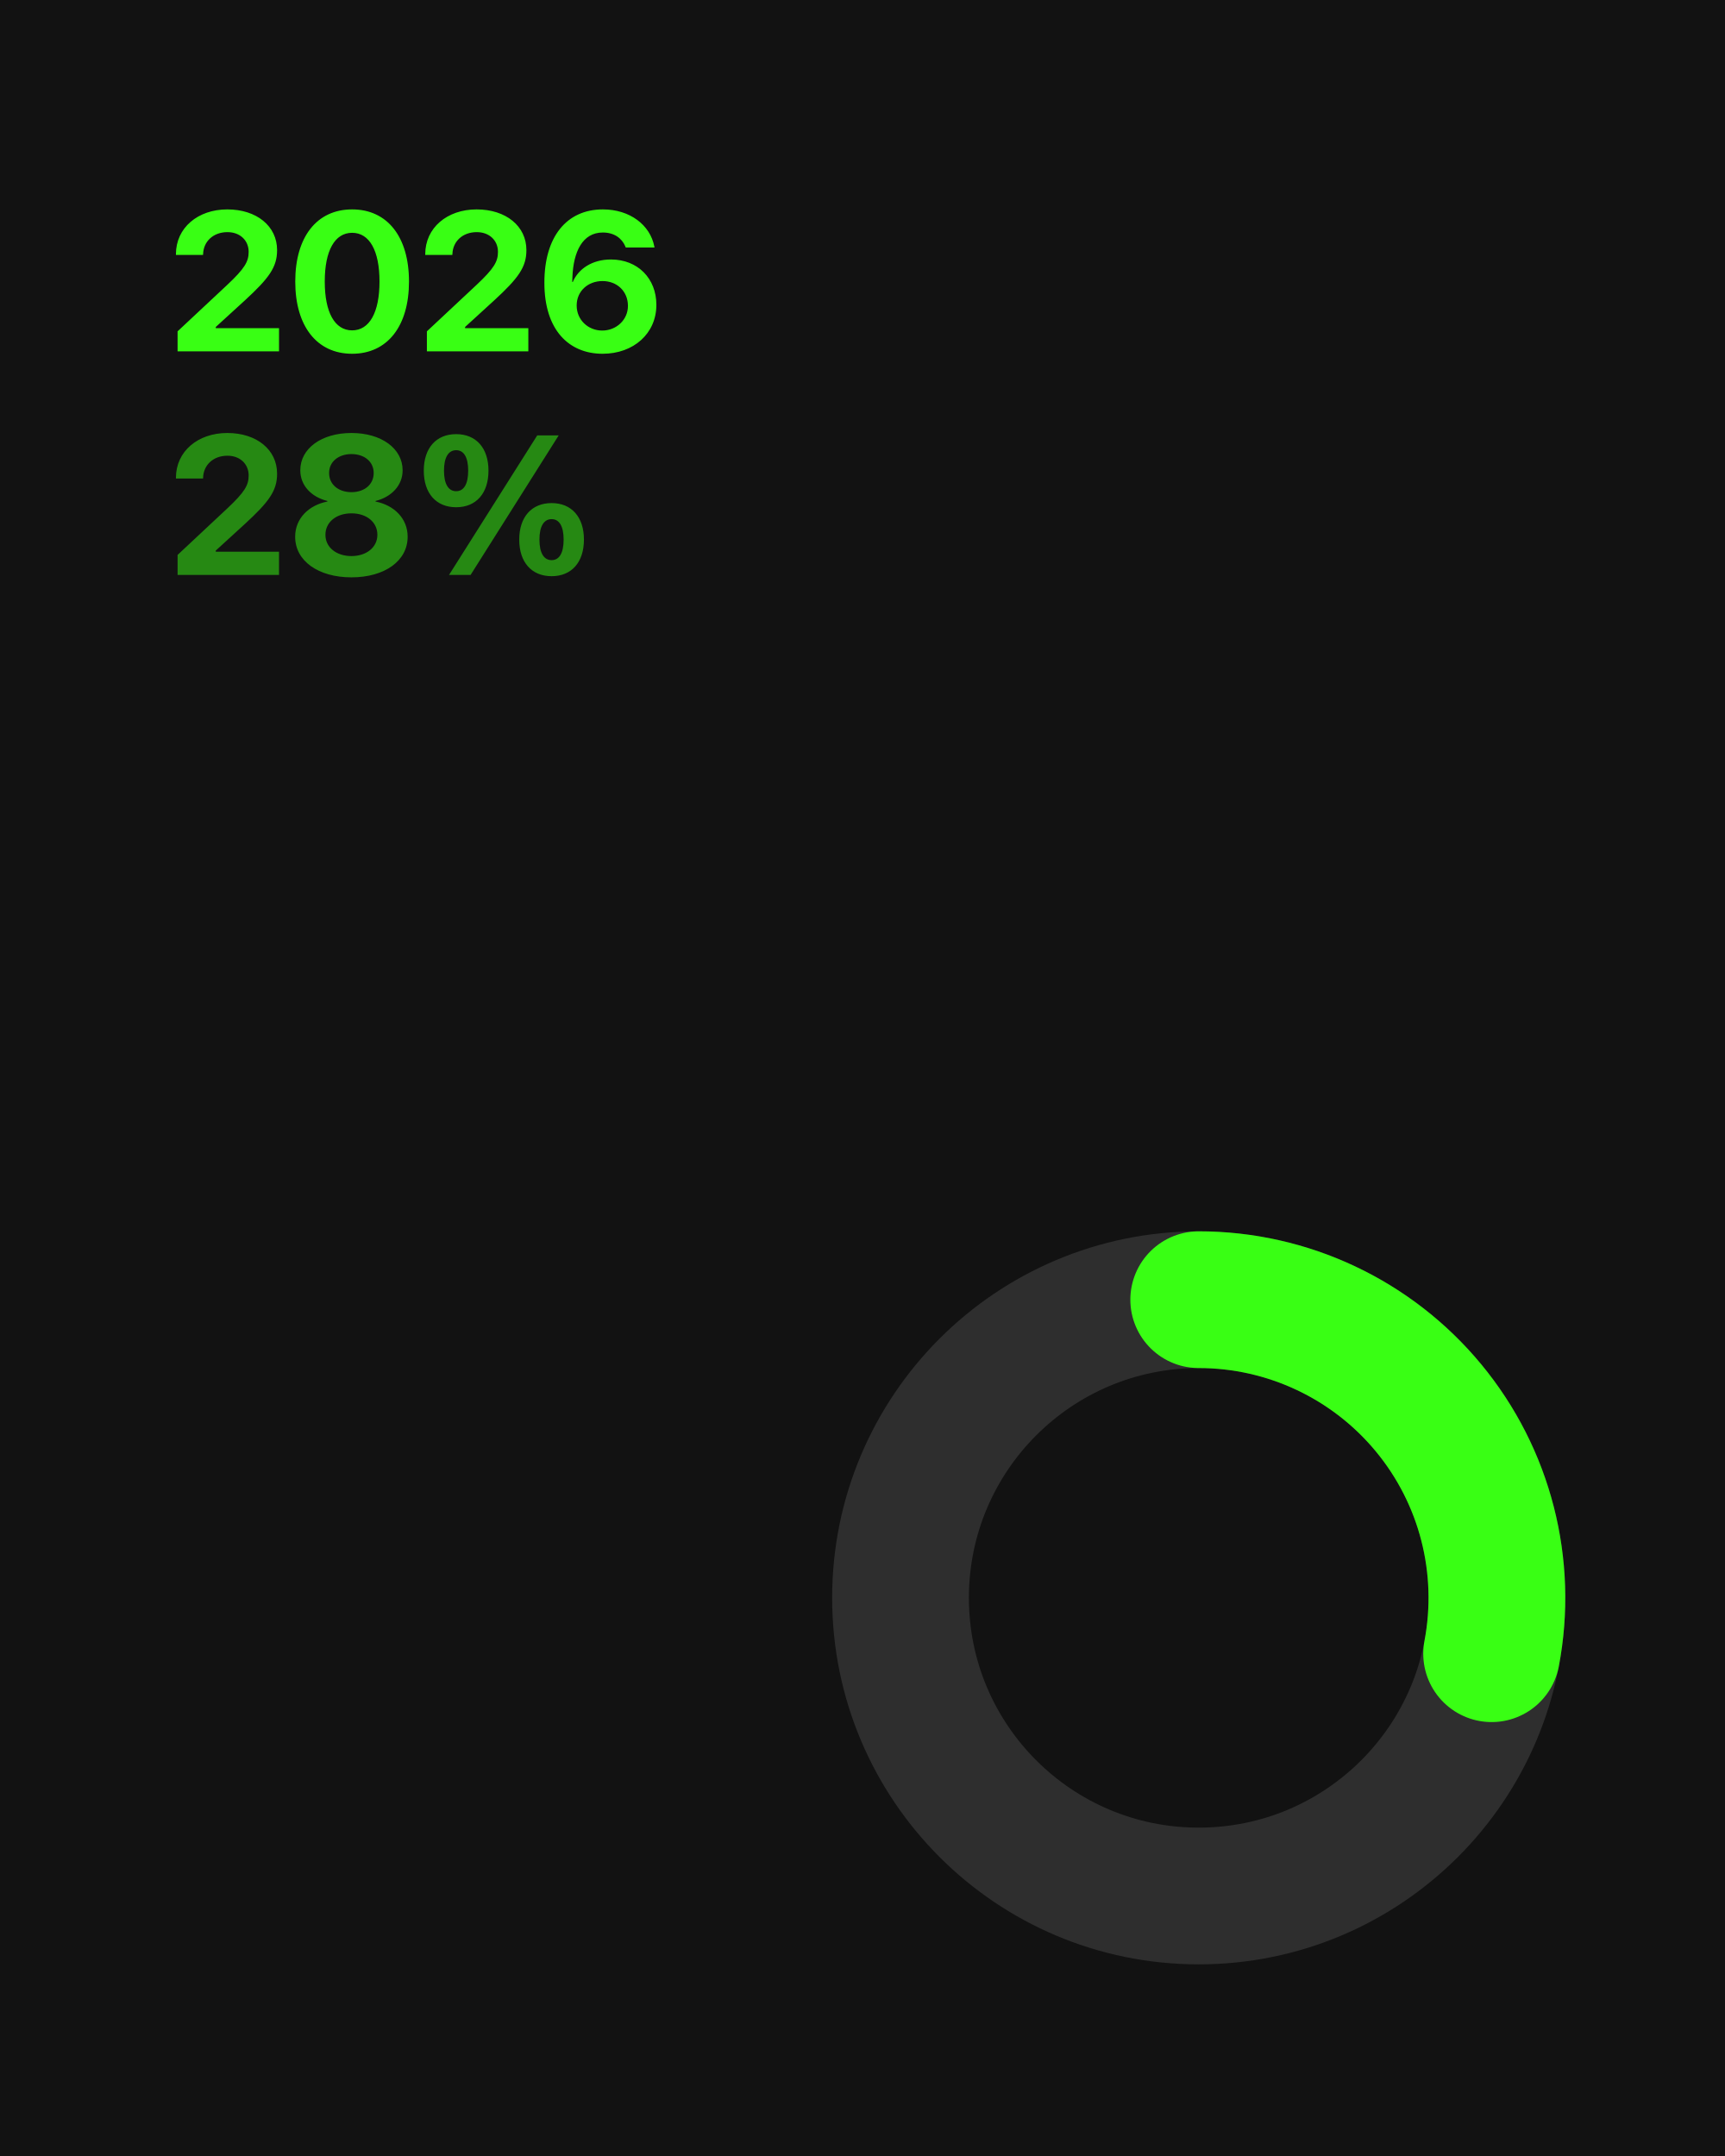
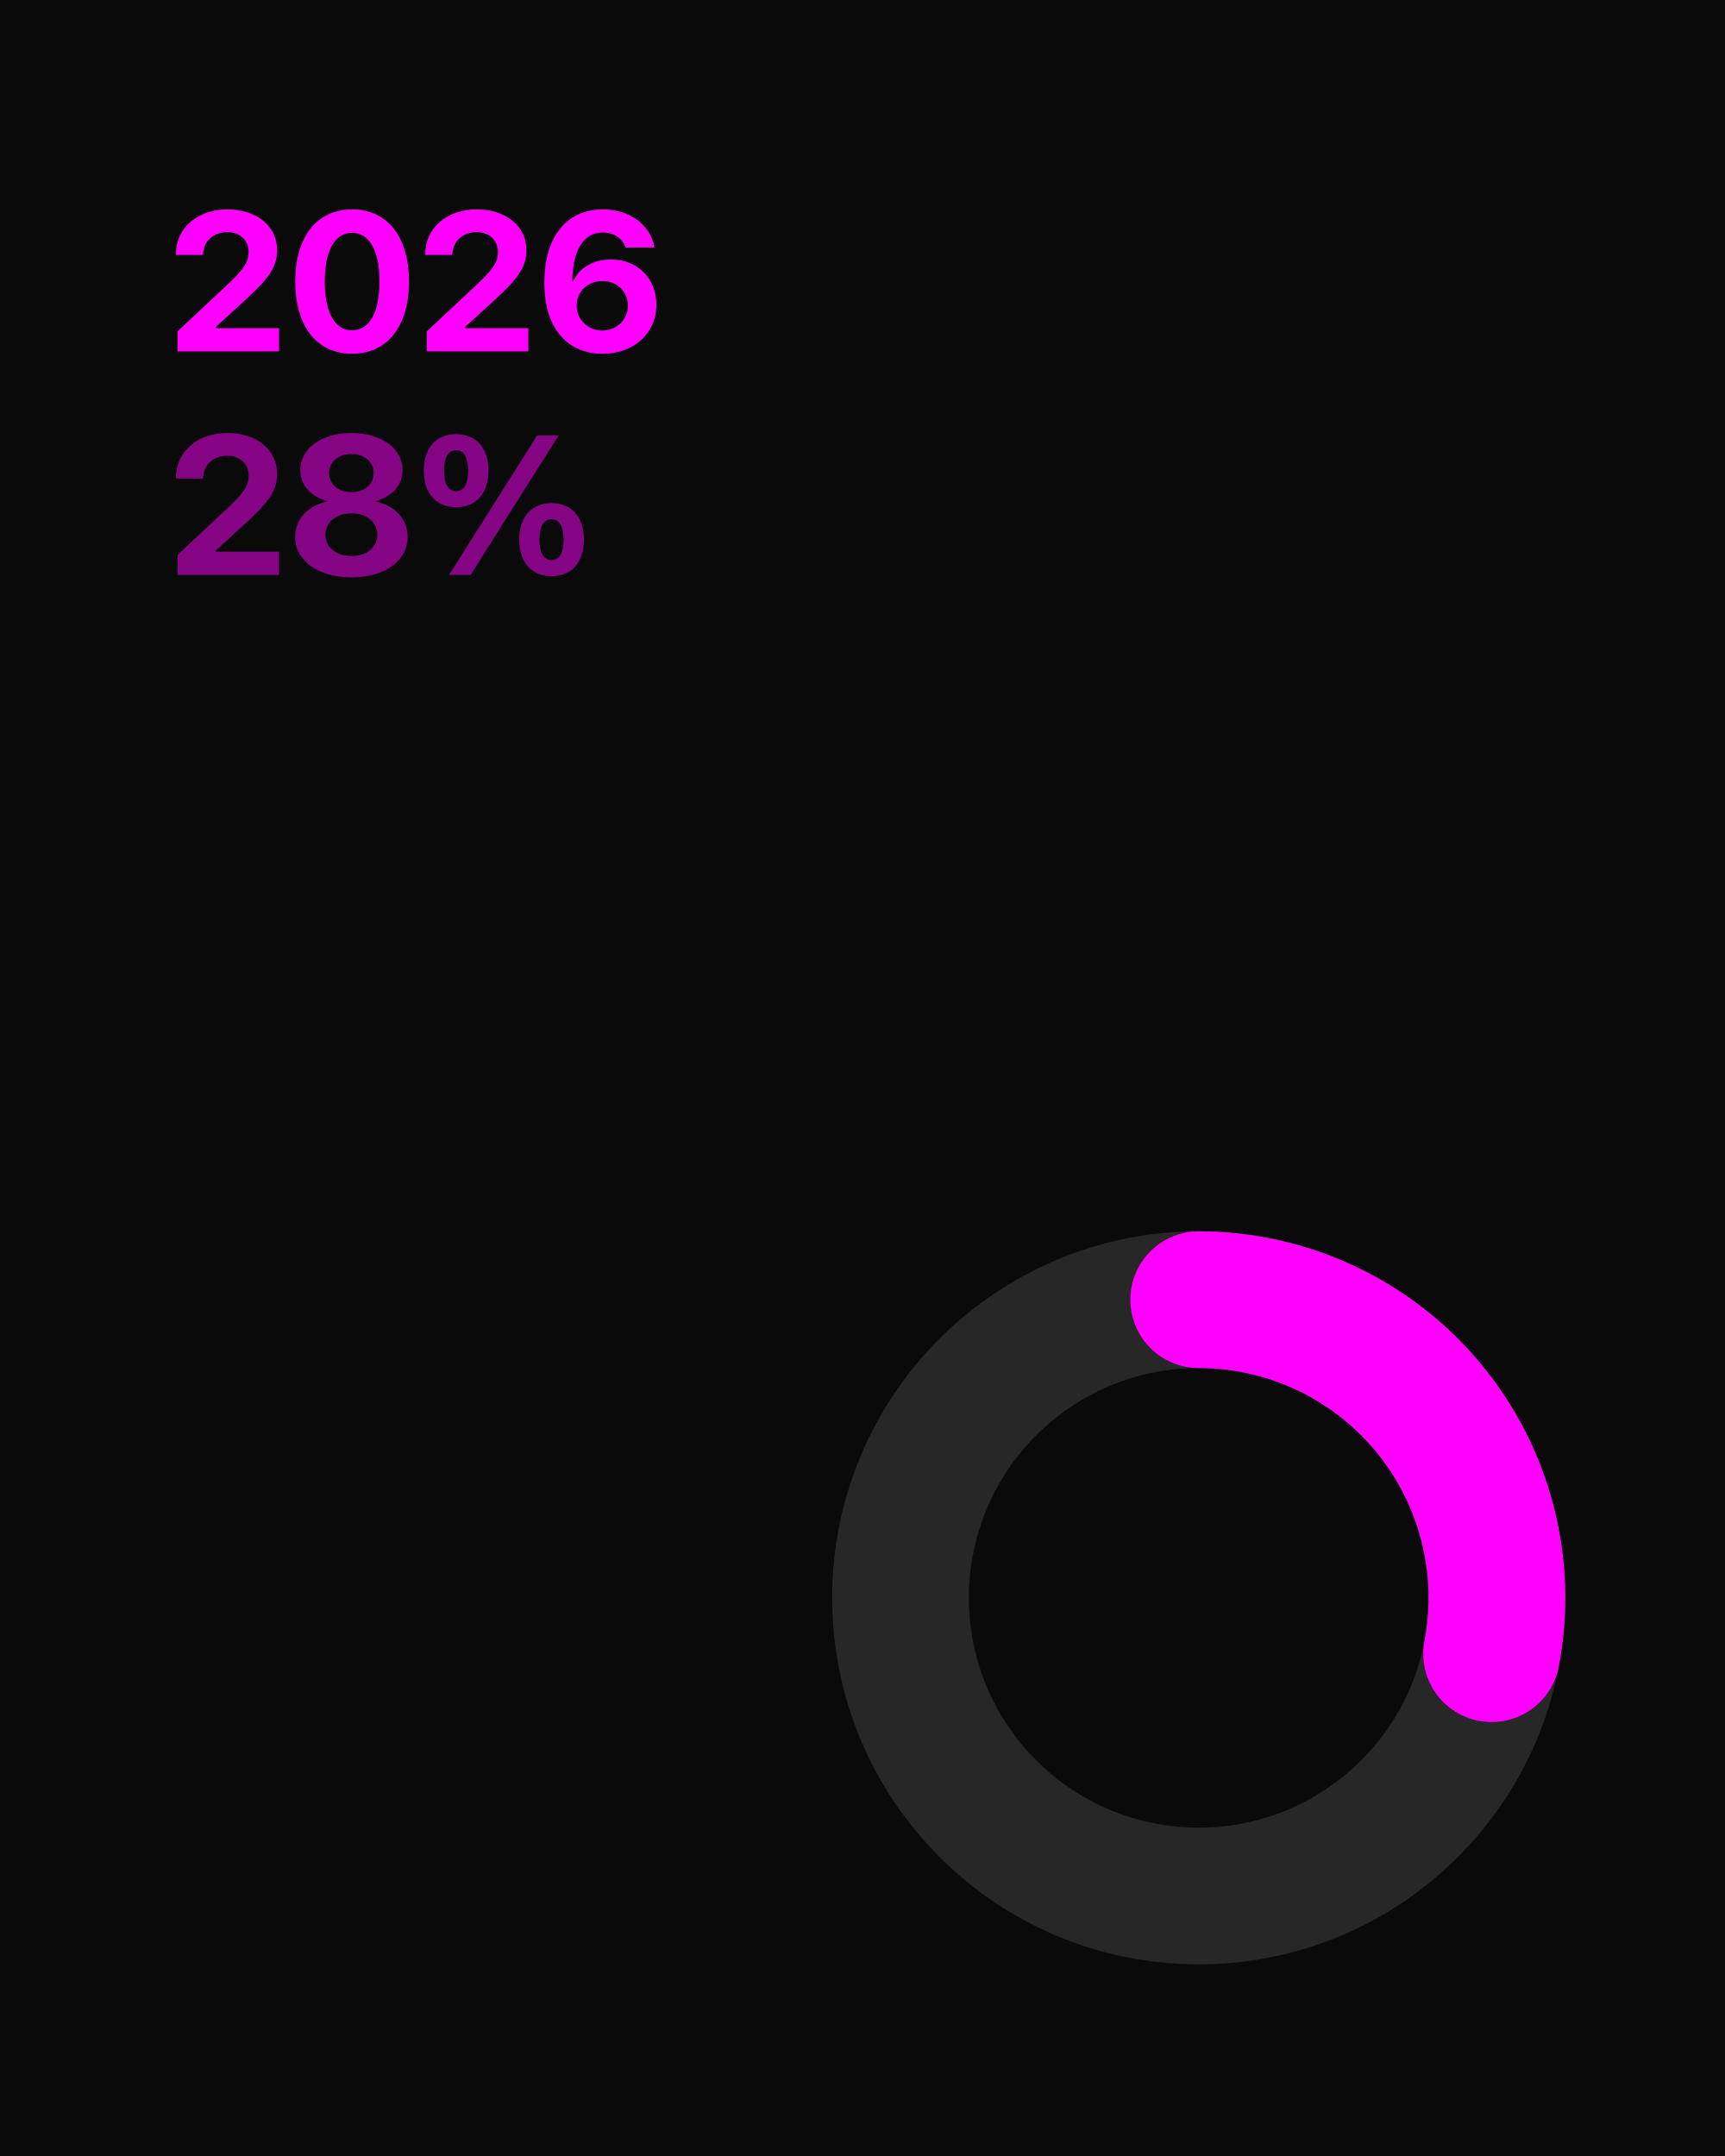
<svg xmlns="http://www.w3.org/2000/svg" viewBox="0 0 1080 1350" width="1080" height="1350">
-   <rect width="1080" height="1350" fill="#121212" />
+   <rect width="1080" height="1350" fill="#0A0A0A" />
  <circle opacity="0.12" cx="750.5" cy="1000.5" r="186.692" fill="none" stroke="#FFFFFF" stroke-width="85.617" />
-   <path d="M750.5 813.808 A186.692 186.692 0 0 1 933.885 1035.483" fill="none" stroke="#39FF14" stroke-width="85.617" stroke-linecap="round" stroke-linejoin="round" />
-   <path d="M111.18 220L174.69 220L174.69 205.47L135.09 205.47L135.09 204.74L153.38 188.03C168.45 174.17 173.48 167.26 173.48 156.67L173.48 156.55C173.48 141.65 160.76 131.12 142.30 131.12C123.83 131.12 110.15 142.68 110.15 159.15L110.15 159.63L127.10 159.63L127.16 159.09C127.40 151.22 133.46 145.35 142.42 145.35C150.17 145.35 155.62 150.43 155.68 157.58L155.68 157.70C155.68 163.75 153.32 168.05 142.05 178.59L111.18 207.47ZM220.46 221.51C242.62 221.51 256.06 204.14 256.06 176.35L256.06 176.22C256.06 148.43 242.62 131.12 220.46 131.12C198.30 131.12 184.86 148.43 184.86 176.22L184.86 176.35C184.86 204.14 198.30 221.51 220.46 221.51ZM220.46 206.86C209.56 206.86 203.33 195.54 203.33 176.35L203.33 176.22C203.33 157.03 209.56 145.77 220.46 145.77C231.36 145.77 237.60 157.03 237.60 176.22L237.60 176.35C237.60 195.54 231.36 206.86 220.46 206.86ZM267.27 220L330.78 220L330.78 205.47L291.18 205.47L291.18 204.74L309.47 188.03C324.54 174.17 329.57 167.26 329.57 156.67L329.57 156.55C329.57 141.65 316.85 131.12 298.39 131.12C279.92 131.12 266.24 142.68 266.24 159.15L266.24 159.63L283.19 159.63L283.25 159.09C283.49 151.22 289.55 145.35 298.51 145.35C306.26 145.35 311.71 150.43 311.77 157.58L311.77 157.70C311.77 163.75 309.41 168.05 298.14 178.59L267.27 207.47ZM377.28 221.51C396.71 221.51 410.94 208.80 410.94 190.94L410.94 190.82C410.94 174.47 399.38 162.48 382.49 162.48C370.68 162.48 362.08 168.41 358.63 176.53L358.27 176.53C358.27 175.62 358.33 174.41 358.39 173.20C359.05 157.76 364.63 145.59 377.40 145.59C384.54 145.59 389.39 149.16 391.57 154.43L391.75 154.97L409.79 154.97L409.67 154.37C407.07 140.87 394.35 131.12 377.46 131.12C354.70 131.12 340.83 148.31 340.83 176.95L340.83 177.07C340.83 206.68 356.21 221.51 377.28 221.51ZM361.05 191.36L361.05 191.24C361.05 182.34 368.08 175.98 377.22 175.98C386.30 175.98 393.14 182.40 393.14 191.48L393.14 191.60C393.14 200.20 385.94 206.98 377.04 206.98C368.08 206.98 361.05 200.14 361.05 191.36Z" fill="#39FF14" />
-   <path d="M111.18 360L174.69 360L174.69 345.47L135.09 345.47L135.09 344.74L153.38 328.03C168.45 314.17 173.48 307.26 173.48 296.67L173.48 296.55C173.48 281.65 160.76 271.12 142.30 271.12C123.83 271.12 110.15 282.68 110.15 299.15L110.15 299.63L127.10 299.63L127.16 299.09C127.40 291.22 133.46 285.35 142.42 285.35C150.17 285.35 155.62 290.43 155.68 297.58L155.68 297.70C155.68 303.75 153.32 308.05 142.05 318.59L111.18 347.47ZM220.04 361.51C240.87 361.51 255.22 351.16 255.22 336.14L255.22 336.02C255.22 324.70 246.80 316.35 235.12 314.04L235.12 313.68C245.17 311.20 252.07 303.87 252.07 294.55L252.07 294.43C252.07 280.93 238.87 271.12 220.04 271.12C201.15 271.12 188.01 280.93 188.01 294.43L188.01 294.55C188.01 303.87 194.85 311.20 204.96 313.68L204.96 314.04C193.22 316.35 184.80 324.70 184.80 336.02L184.80 336.14C184.80 351.16 199.21 361.51 220.04 361.51ZM220.04 308.17C211.80 308.17 206.05 303.27 206.05 296.24L206.05 296.12C206.05 289.16 211.87 284.32 220.04 284.32C228.21 284.32 233.96 289.16 233.96 296.12L233.96 296.24C233.96 303.27 228.27 308.17 220.04 308.17ZM220.04 348.19C210.47 348.19 203.75 342.62 203.75 334.93L203.75 334.81C203.75 327.06 210.41 321.43 220.04 321.43C229.67 321.43 236.27 327.06 236.27 334.81L236.27 334.93C236.27 342.62 229.54 348.19 220.04 348.19ZM285.61 317.62C298.14 317.62 305.83 308.84 305.83 294.73L305.83 294.67C305.83 280.62 298.14 271.84 285.61 271.84C273.02 271.84 265.33 280.62 265.33 294.67L265.33 294.73C265.33 308.84 273.02 317.62 285.61 317.62ZM294.63 360L349.79 272.63L336.35 272.63L281.13 360ZM285.61 307.57C280.71 307.57 277.98 303.03 277.98 294.73L277.98 294.67C277.98 286.44 280.71 281.89 285.61 281.89C290.46 281.89 293.12 286.44 293.12 294.67L293.12 294.73C293.12 303.03 290.46 307.57 285.61 307.57ZM345.37 360.79C357.90 360.79 365.59 352.01 365.59 337.90L365.59 337.84C365.59 323.79 357.90 315.01 345.37 315.01C332.78 315.01 325.09 323.79 325.09 337.84L325.09 337.90C325.09 352.01 332.78 360.79 345.37 360.79ZM345.37 350.74C340.47 350.74 337.74 346.20 337.74 337.90L337.74 337.84C337.74 329.61 340.47 325.06 345.37 325.06C350.21 325.06 352.88 329.61 352.88 337.84L352.88 337.90C352.88 346.20 350.21 350.74 345.37 350.74Z" fill="#39FF14" opacity="0.5" />
+   <path d="M750.5 813.808 A186.692 186.692 0 0 1 933.885 1035.483" fill="none" stroke="#FF00FF" stroke-width="85.617" stroke-linecap="round" stroke-linejoin="round" />
+   <path d="M111.18 220L174.69 220L174.69 205.47L135.09 205.47L135.09 204.74L153.38 188.03C168.45 174.17 173.48 167.26 173.48 156.67L173.48 156.55C173.48 141.65 160.76 131.12 142.30 131.12C123.83 131.12 110.15 142.68 110.15 159.15L110.15 159.63L127.10 159.63L127.16 159.09C127.40 151.22 133.46 145.35 142.42 145.35C150.17 145.35 155.62 150.43 155.68 157.58L155.68 157.70C155.68 163.75 153.32 168.05 142.05 178.59L111.18 207.47ZM220.46 221.51C242.62 221.51 256.06 204.14 256.06 176.35L256.06 176.22C256.06 148.43 242.62 131.12 220.46 131.12C198.30 131.12 184.86 148.43 184.86 176.22L184.86 176.35C184.86 204.14 198.30 221.51 220.46 221.51ZM220.46 206.86C209.56 206.86 203.33 195.54 203.33 176.35L203.33 176.22C203.33 157.03 209.56 145.77 220.46 145.77C231.36 145.77 237.60 157.03 237.60 176.22L237.60 176.35C237.60 195.54 231.36 206.86 220.46 206.86ZM267.27 220L330.78 220L330.78 205.47L291.18 205.47L291.18 204.74L309.47 188.03C324.54 174.17 329.57 167.26 329.57 156.67L329.57 156.55C329.57 141.65 316.85 131.12 298.39 131.12C279.92 131.12 266.24 142.68 266.24 159.15L266.24 159.63L283.19 159.63L283.25 159.09C283.49 151.22 289.55 145.35 298.51 145.35C306.26 145.35 311.71 150.43 311.77 157.58L311.77 157.70C311.77 163.75 309.41 168.05 298.14 178.59L267.27 207.47ZM377.28 221.51C396.71 221.51 410.94 208.80 410.94 190.94L410.94 190.82C410.94 174.47 399.38 162.48 382.49 162.48C370.68 162.48 362.08 168.41 358.63 176.53L358.27 176.53C358.27 175.62 358.33 174.41 358.39 173.20C359.05 157.76 364.63 145.59 377.40 145.59C384.54 145.59 389.39 149.16 391.57 154.43L391.75 154.97L409.79 154.97L409.67 154.37C407.07 140.87 394.35 131.12 377.46 131.12C354.70 131.12 340.83 148.31 340.83 176.95L340.83 177.07C340.83 206.68 356.21 221.51 377.28 221.51ZM361.05 191.36L361.05 191.24C361.05 182.34 368.08 175.98 377.22 175.98C386.30 175.98 393.14 182.40 393.14 191.48L393.14 191.60C393.14 200.20 385.94 206.98 377.04 206.98C368.08 206.98 361.05 200.14 361.05 191.36Z" fill="#FF00FF" />
+   <path d="M111.18 360L174.69 360L174.69 345.47L135.09 345.47L135.09 344.74L153.38 328.03C168.45 314.17 173.48 307.26 173.48 296.67L173.48 296.55C173.48 281.65 160.76 271.12 142.30 271.12C123.83 271.12 110.15 282.68 110.15 299.15L110.15 299.63L127.10 299.63L127.16 299.09C127.40 291.22 133.46 285.35 142.42 285.35C150.17 285.35 155.62 290.43 155.68 297.58L155.68 297.70C155.68 303.75 153.32 308.05 142.05 318.59L111.18 347.47ZM220.04 361.51C240.87 361.51 255.22 351.16 255.22 336.14L255.22 336.02C255.22 324.70 246.80 316.35 235.12 314.04L235.12 313.68C245.17 311.20 252.07 303.87 252.07 294.55L252.07 294.43C252.07 280.93 238.87 271.12 220.04 271.12C201.15 271.12 188.01 280.93 188.01 294.43L188.01 294.55C188.01 303.87 194.85 311.20 204.96 313.68L204.96 314.04C193.22 316.35 184.80 324.70 184.80 336.02L184.80 336.14C184.80 351.16 199.21 361.51 220.04 361.51ZM220.04 308.17C211.80 308.17 206.05 303.27 206.05 296.24L206.05 296.12C206.05 289.16 211.87 284.32 220.04 284.32C228.21 284.32 233.96 289.16 233.96 296.12L233.96 296.24C233.96 303.27 228.27 308.17 220.04 308.17ZM220.04 348.19C210.47 348.19 203.75 342.62 203.75 334.93L203.75 334.81C203.75 327.06 210.41 321.43 220.04 321.43C229.67 321.43 236.27 327.06 236.27 334.81L236.27 334.93C236.27 342.62 229.54 348.19 220.04 348.19ZM285.61 317.62C298.14 317.62 305.83 308.84 305.83 294.73L305.83 294.67C305.83 280.62 298.14 271.84 285.61 271.84C273.02 271.84 265.33 280.62 265.33 294.67L265.33 294.73C265.33 308.84 273.02 317.62 285.61 317.62ZM294.63 360L349.79 272.63L336.35 272.63L281.13 360ZM285.61 307.57C280.71 307.57 277.98 303.03 277.98 294.73L277.98 294.67C277.98 286.44 280.71 281.89 285.61 281.89C290.46 281.89 293.12 286.44 293.12 294.67L293.12 294.73C293.12 303.03 290.46 307.57 285.61 307.57ZM345.37 360.79C357.90 360.79 365.59 352.01 365.59 337.90L365.59 337.84C365.59 323.79 357.90 315.01 345.37 315.01C332.78 315.01 325.09 323.79 325.09 337.84L325.09 337.90C325.09 352.01 332.78 360.79 345.37 360.79ZM345.37 350.74C340.47 350.74 337.74 346.20 337.74 337.90L337.74 337.84C337.74 329.61 340.47 325.06 345.37 325.06C350.21 325.06 352.88 329.61 352.88 337.84L352.88 337.90C352.88 346.20 350.21 350.74 345.37 350.74Z" fill="#FF00FF" opacity="0.5" />
</svg>
